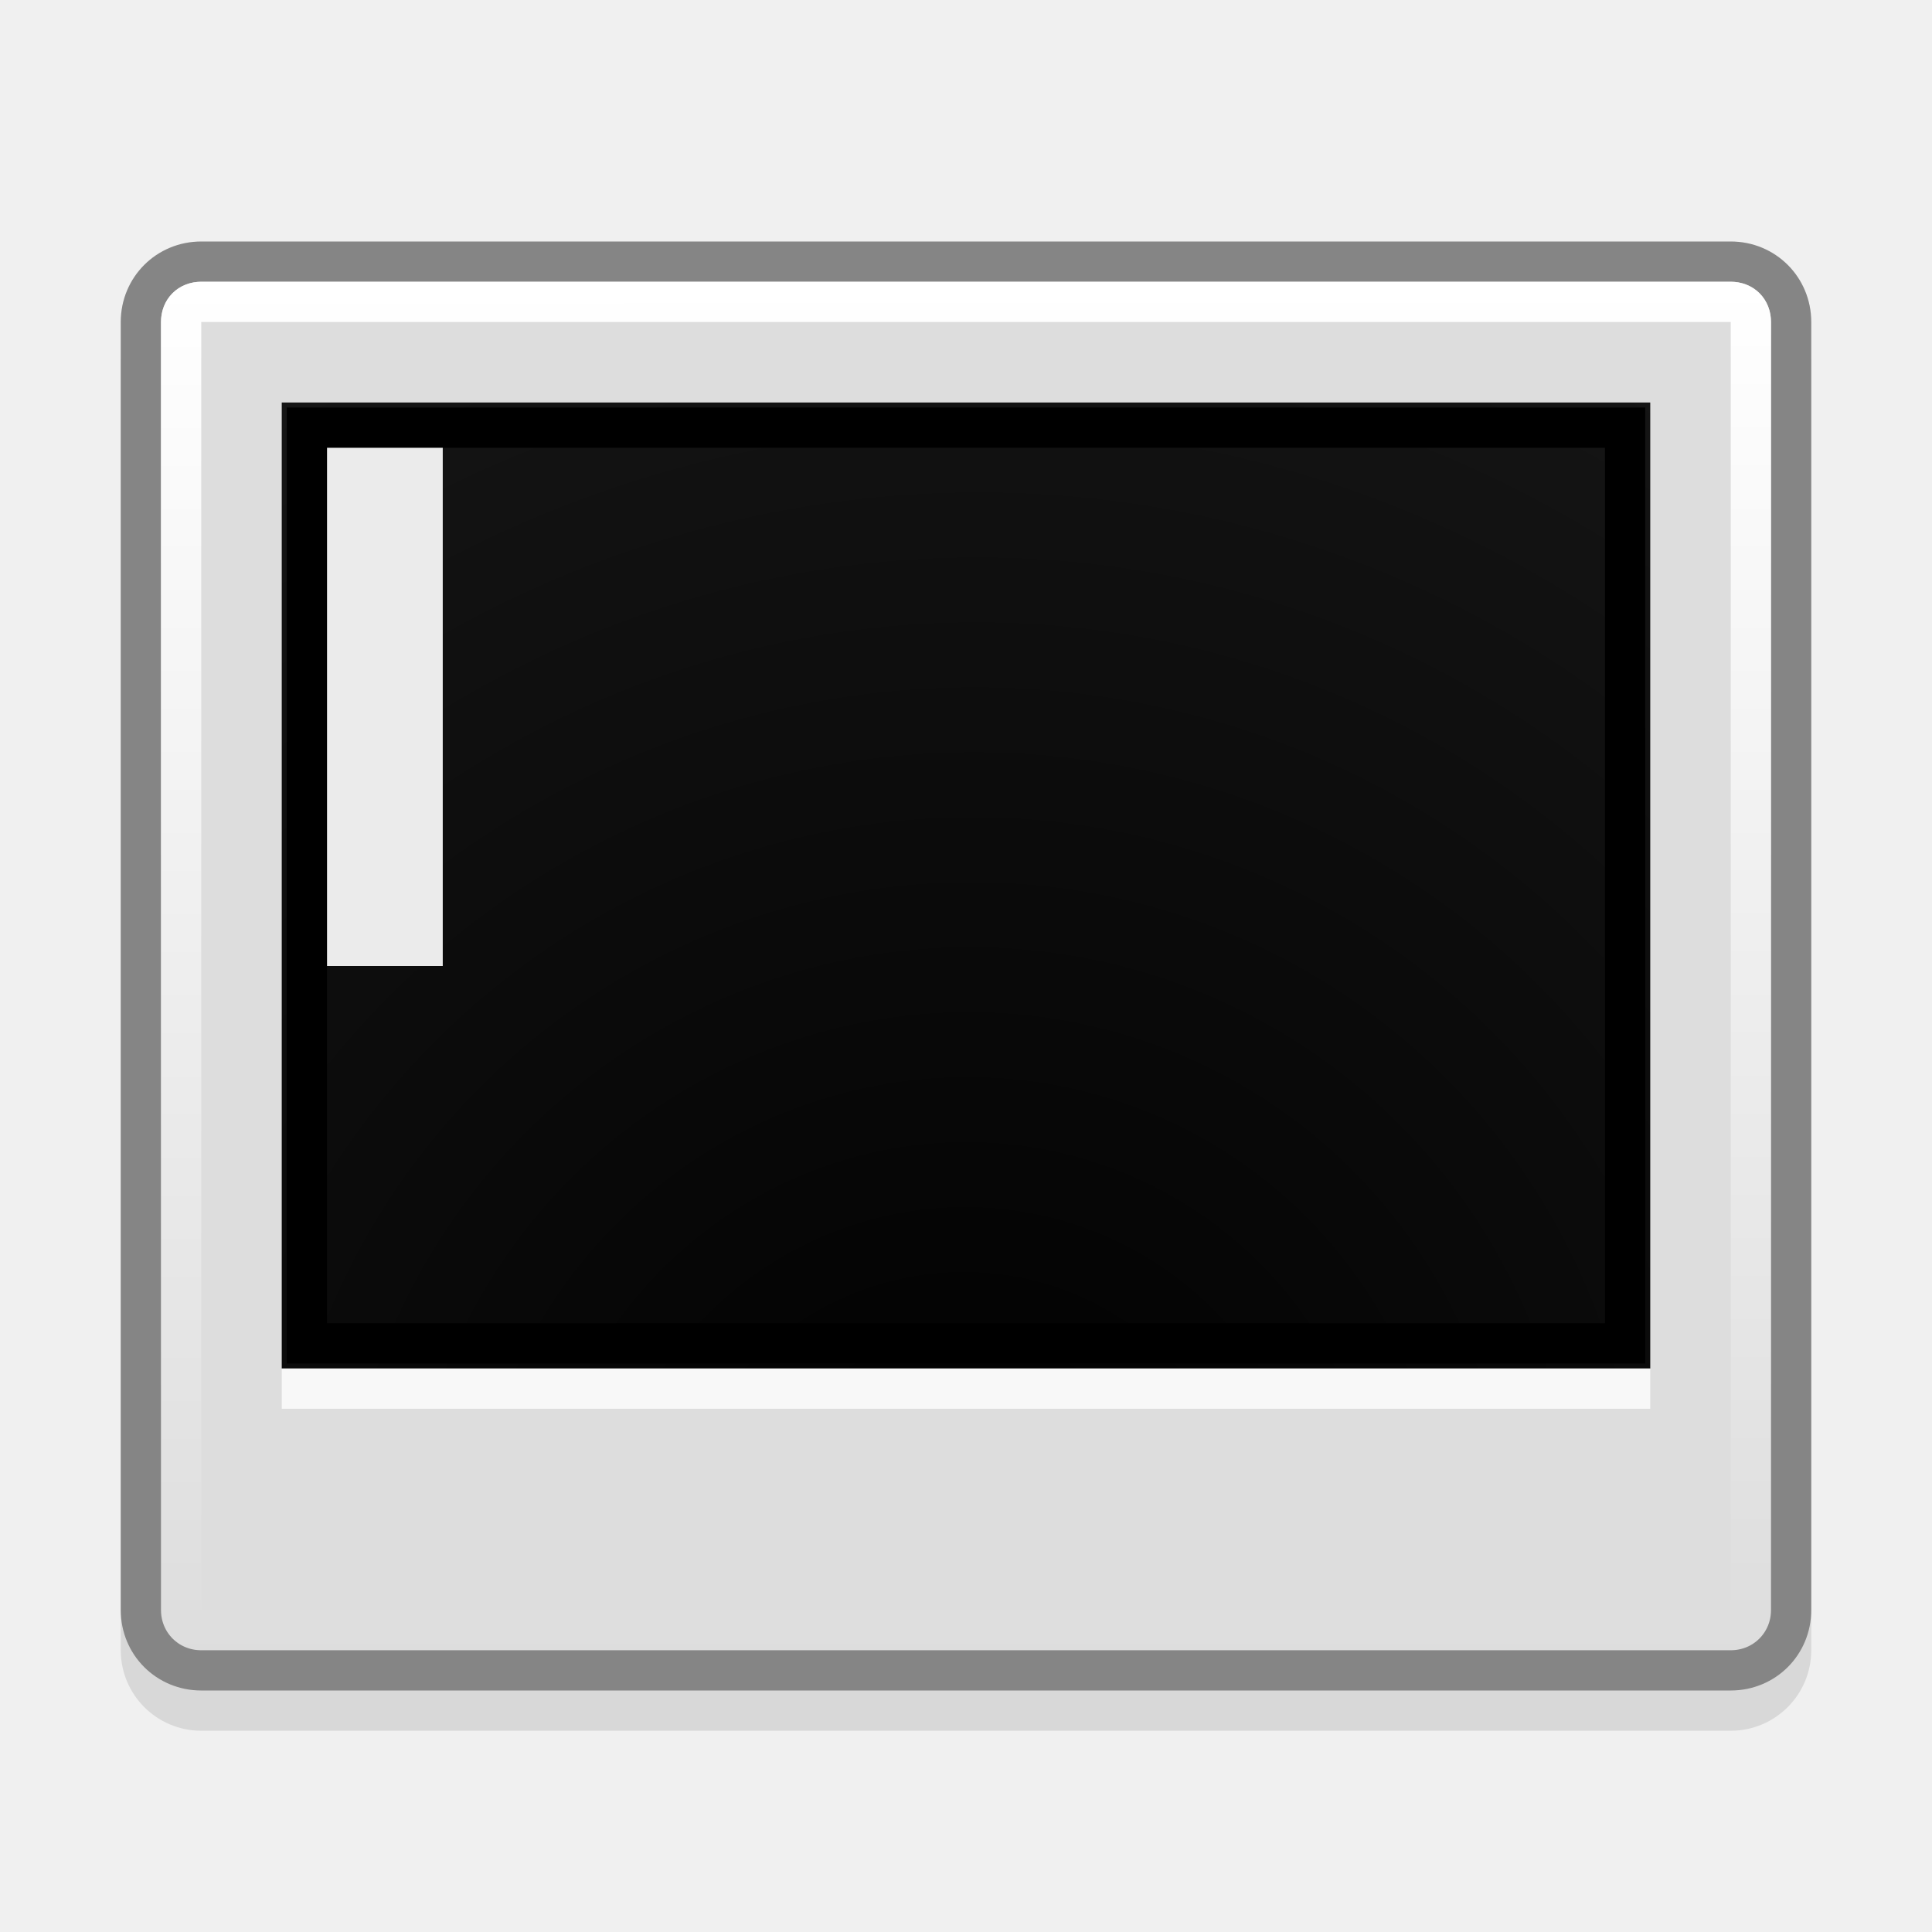
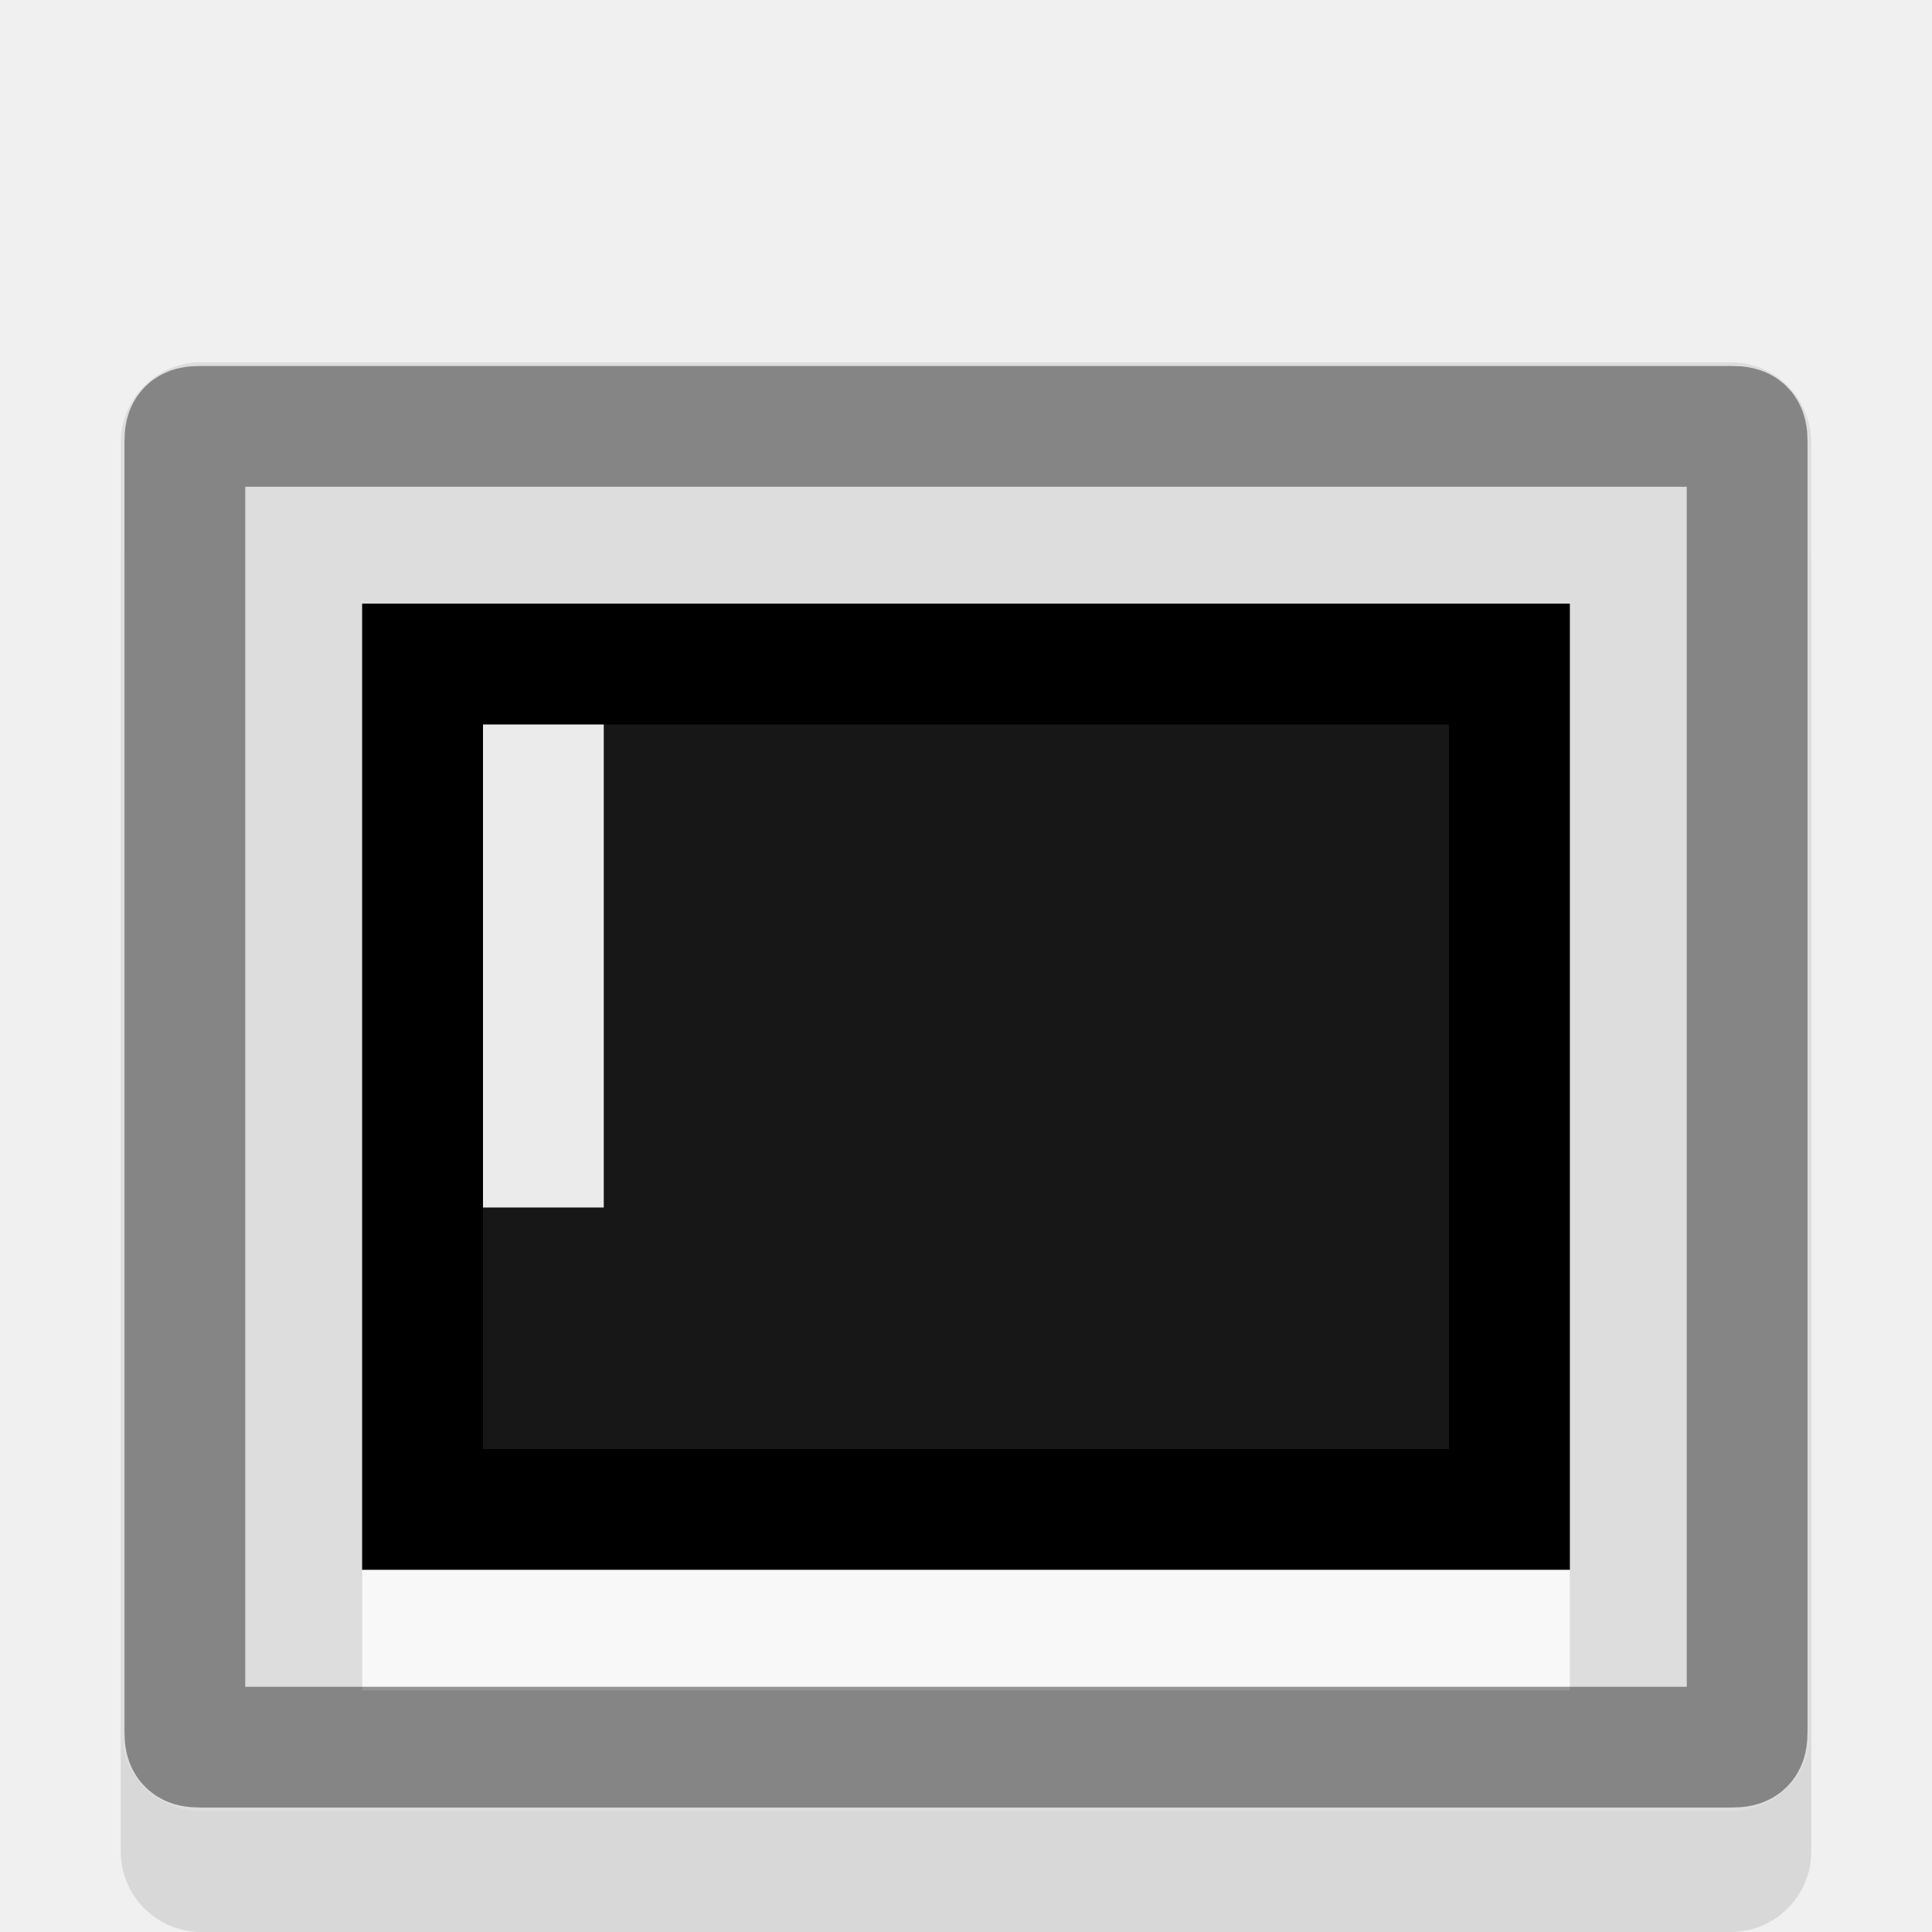
- <svg xmlns="http://www.w3.org/2000/svg" xmlns:xlink="http://www.w3.org/1999/xlink" version="1.0" width="48" height="48" id="svg2">
-   <defs id="defs4">
-     <linearGradient id="linearGradient3765">
-       <stop id="stop3767" style="stop-color:#000000;stop-opacity:1" offset="0" />
-       <stop id="stop3769" style="stop-color:#171717;stop-opacity:1" offset="1" />
-     </linearGradient>
-     <linearGradient id="linearGradient3786">
-       <stop id="stop3788" style="stop-color:#ffffff;stop-opacity:1" offset="0" />
-       <stop id="stop3790" style="stop-color:#ffffff;stop-opacity:0" offset="1" />
-     </linearGradient>
-     <linearGradient x1="43.917" y1="7.06" x2="43.928" y2="41.3" id="linearGradient3792" xlink:href="#linearGradient3786" gradientUnits="userSpaceOnUse" />
-     <radialGradient cx="23.797" cy="45.915" r="17" fx="23.797" fy="45.915" id="radialGradient3771" xlink:href="#linearGradient3765" gradientUnits="userSpaceOnUse" gradientTransform="matrix(1.547324,-1.573848,1.542596,1.516598,-83.85311,6.698588)" />
-   </defs>
-   <rect width="42" height="36" rx="2" x="3" y="7" id="rect3800" style="opacity:0.1" />
-   <rect width="42" height="36" rx="2" x="3" y="6" id="rect2999" style="fill:#dddddd" />
-   <path d="M 7,10 7,34 41,34 41,10 7,10 z" id="path3003" style="fill:url(#radialGradient3771);fill-opacity:1" />
-   <path d="M 5,6.5 C 4.162,6.5 3.5,7.162 3.5,8 l 0,32 c 0,0.838 0.662,1.5 1.5,1.5 l 38,0 c 0.838,0 1.5,-0.662 1.5,-1.5 l 0,-32 C 44.5,7.162 43.838,6.5 43,6.5 l -38,0 z" id="path3014" style="opacity:0.4;fill:none;stroke:#000000" />
-   <path d="M 5,7.5 C 4.7,7.5 4.5,7.7 4.5,8 l 0,32 c 0,0.3 0.2,0.5 0.5,0.5 l 38,0 c 0.3,0 0.5,-0.2 0.5,-0.5 l 0,-32 C 43.5,7.7 43.3,7.5 43,7.5 l -38,0 z" id="path3016" style="fill:none;stroke:url(#linearGradient3792)" />
-   <rect width="34" height="1" x="7" y="34" id="rect3027" style="opacity:0.8;fill:#ffffff" />
-   <rect width="3" height="13" x="8" y="11" id="rect3775" style="fill:#ebebeb;fill-opacity:1;stroke:none" />
-   <path d="m 7.625,10.625 0,22.75 32.75,0 0,-22.75 -32.75,0 z" id="path36" style="fill:none;stroke:#000000" />
+ <svg xmlns="http://www.w3.org/2000/svg" version="1.0" width="16" height="16" id="svg2">
+   <defs id="defs20" />
+   <rect id="rect3003" y="4" x="1" rx="0.667" height="12" width="14" style="fill:#000000;opacity:0.1" />
+   <rect width="14" height="12" rx="0.667" x="1" y="3" id="rect2999" fill="#dddddd" />
+   <path d="M 3,5 3,13 13,13 13,5 3,5 z" id="path3003" fill="#5288d1" style="fill:#171717" />
+   <rect width="10" height="1" x="3" y="13" id="rect3027" opacity="0.8" fill="#ffffff" />
+   <path d="m 1.656,3.531 c -0.101,0 -0.125,0.024 -0.125,0.125 l 0,10.688 c 0,0.101 0.024,0.125 0.125,0.125 l 12.688,0 c 0.101,0 0.125,-0.024 0.125,-0.125 l 0,-10.688 c 0,-0.101 -0.024,-0.125 -0.125,-0.125 l -12.688,0 z" id="path3006" opacity="0.4" fill="none" stroke="#000000" />
+   <path d="m 3.5,5.5 0,7 9,0 0,-7 -9,0 z" id="path3010" opacity="0.4" fill="none" stroke="#000000" style="opacity:1" />
+   <rect style="fill:#ebebeb;fill-opacity:1;stroke:none" id="rect3001" width="1" height="4" x="4" y="6" />
</svg>
